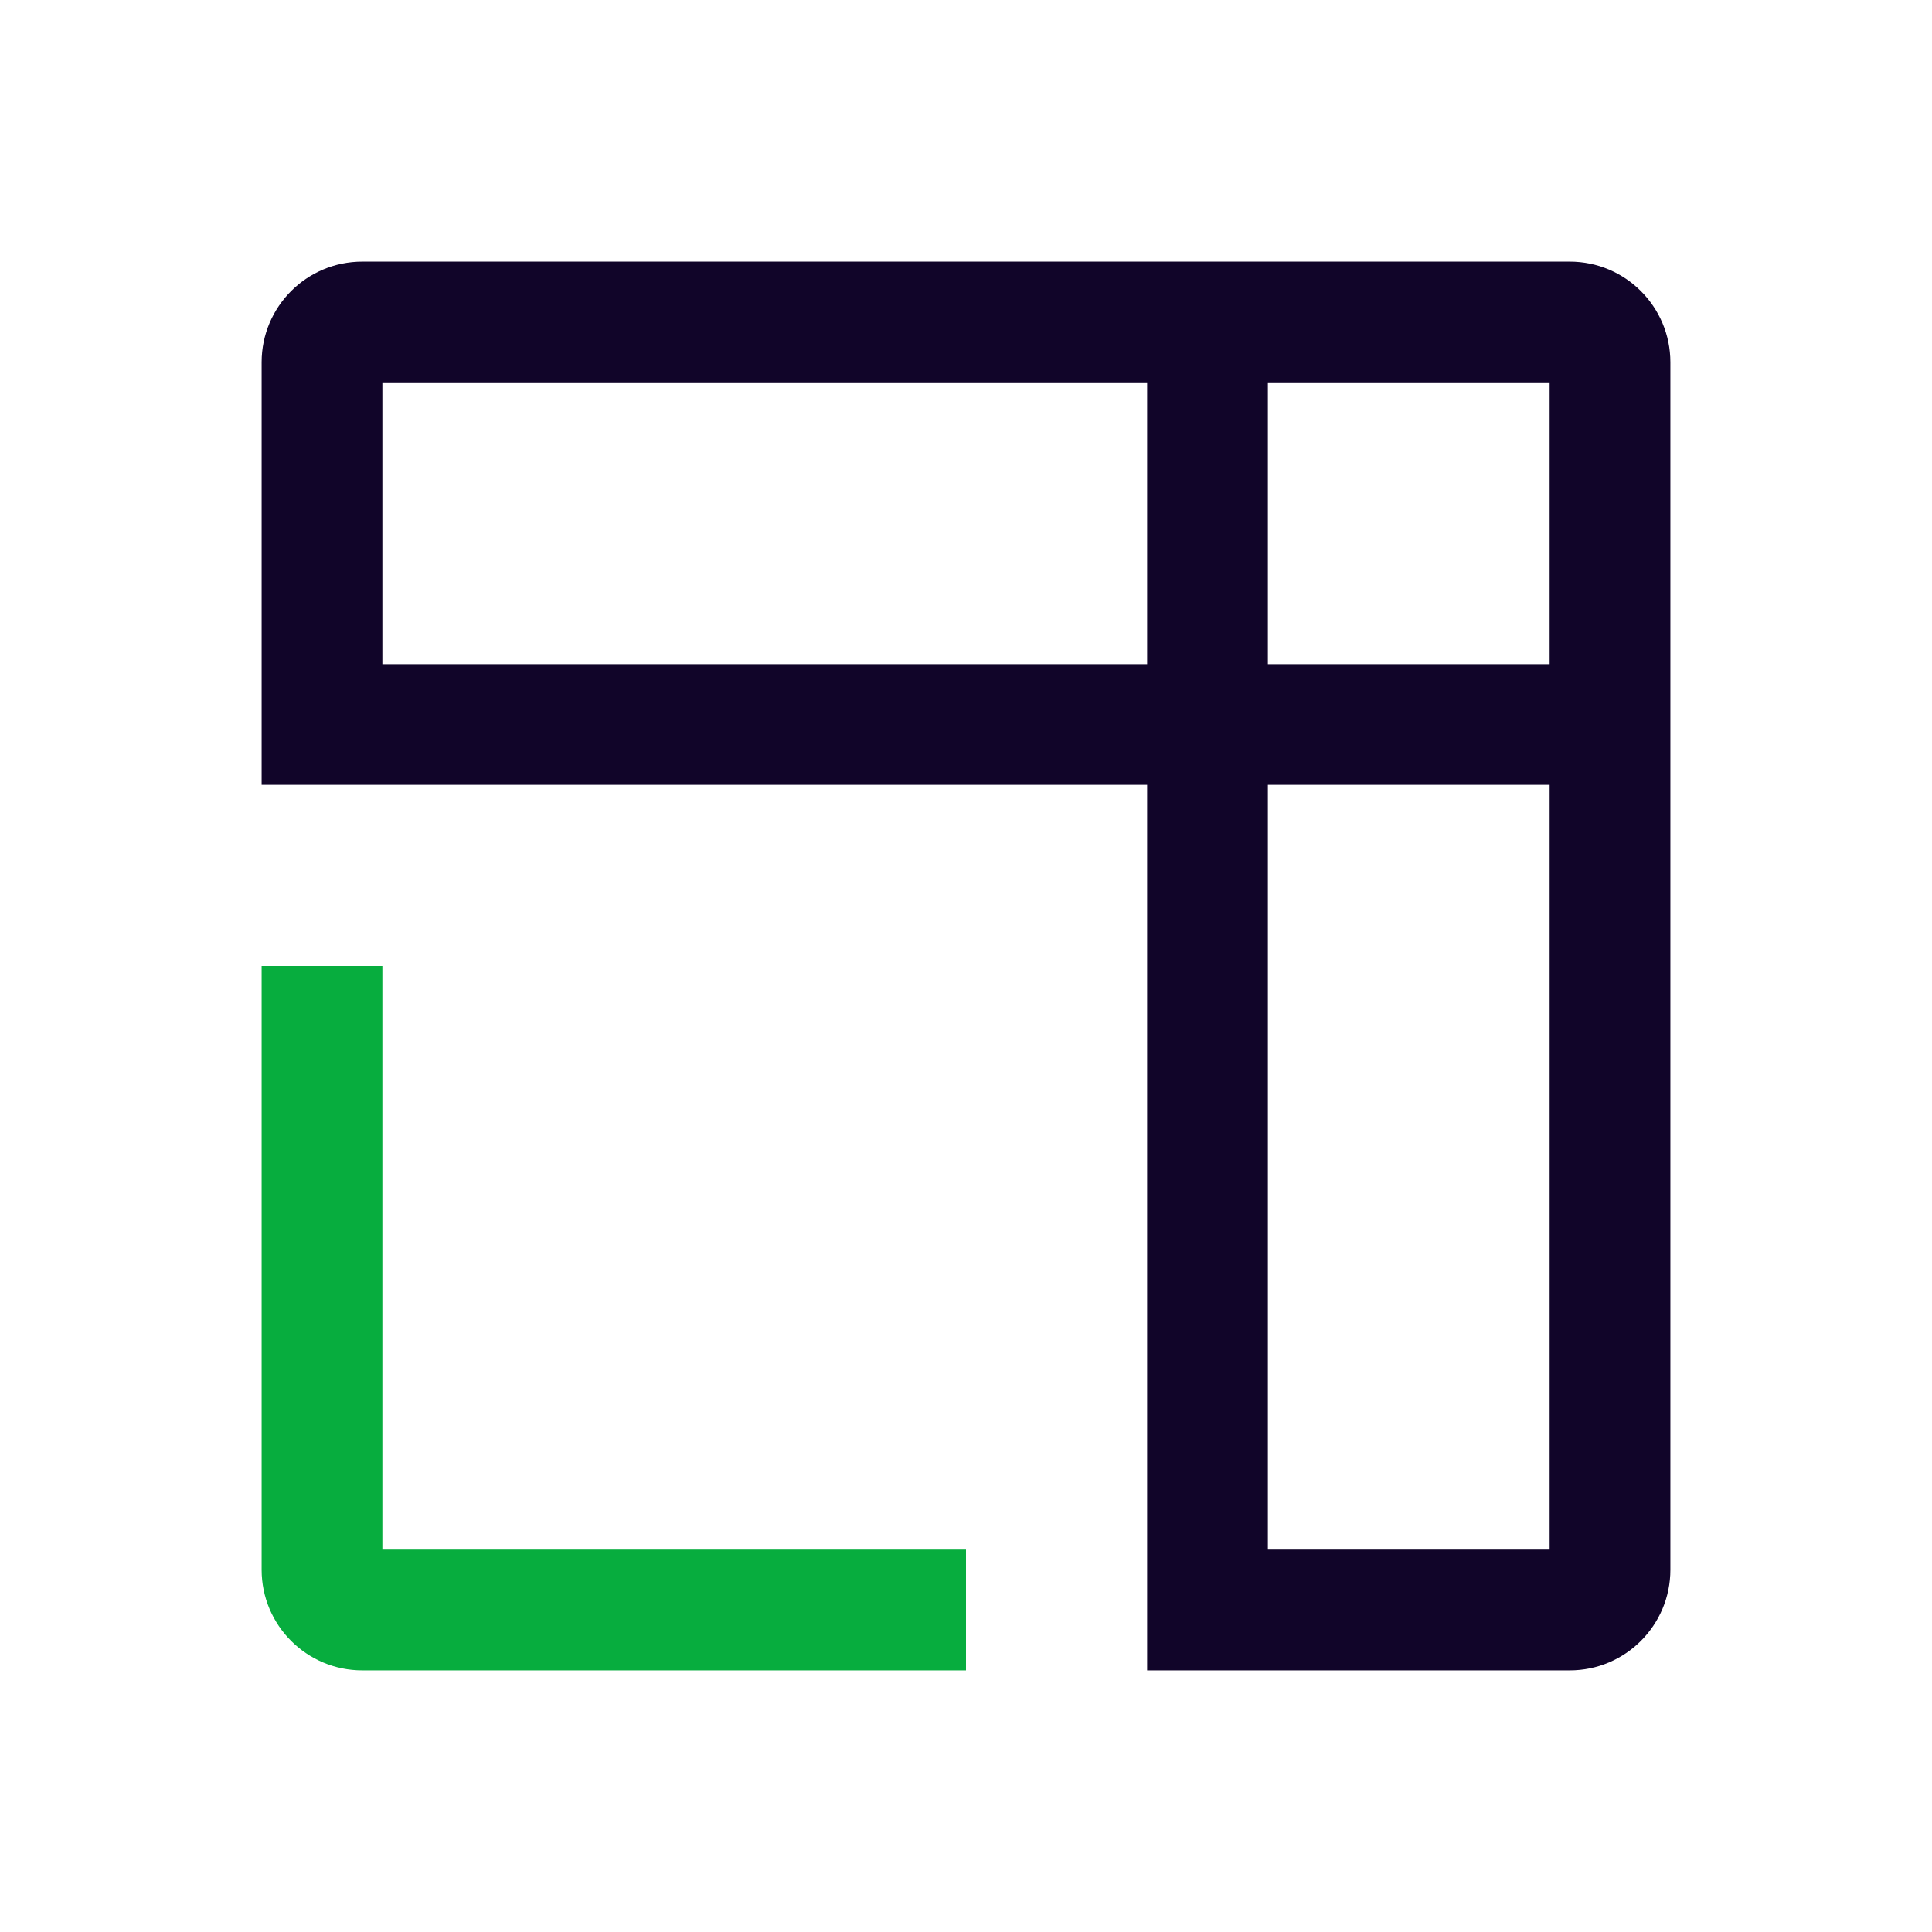
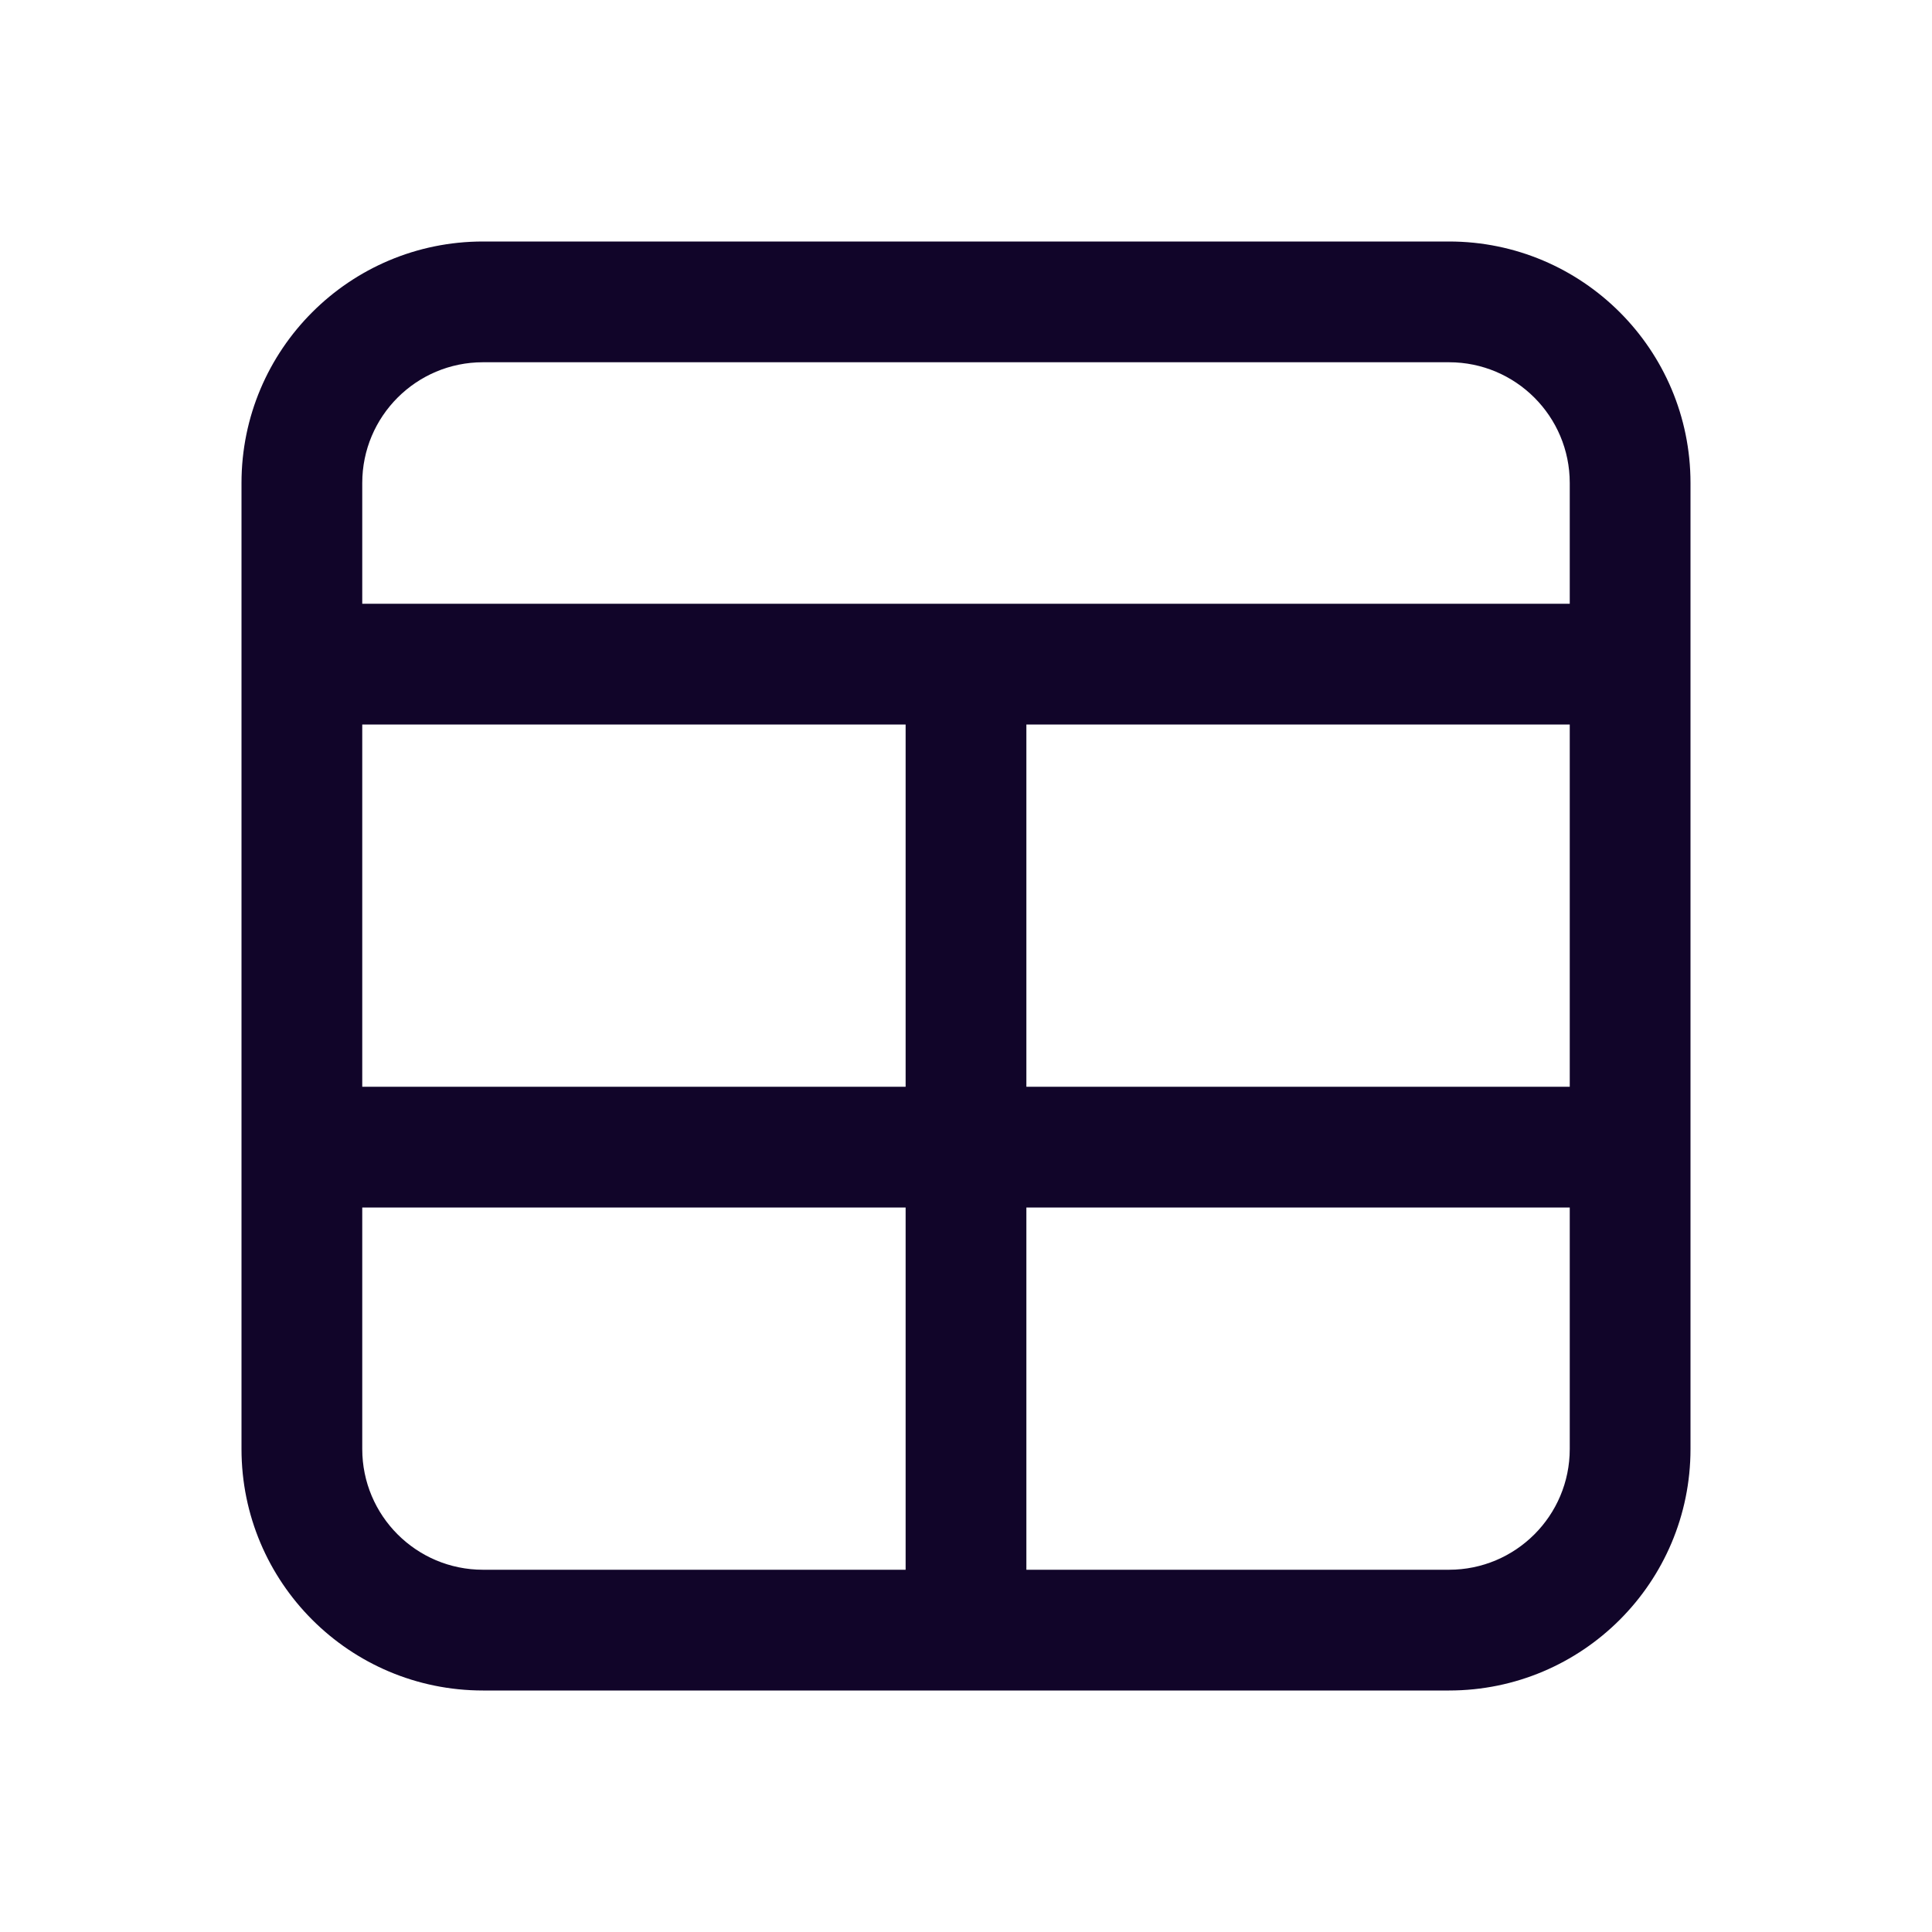
<svg xmlns="http://www.w3.org/2000/svg" width="24" height="24" fill="none">
-   <path fill="#07AD3E" d="M12 20.75H4.5c-.69 0-1.25-.56-1.25-1.25V12h1.5v7.25H12z" />
-   <path fill="#110529" fill-rule="evenodd" d="M20.75 4.5c0-.69-.56-1.25-1.25-1.25h-15c-.69 0-1.25.56-1.25 1.25v5.25h11v11h5.25c.69 0 1.25-.56 1.25-1.25zm-1.5.25v3.5h-3.5v-3.5zm0 14.5v-9.5h-3.5v9.5zM4.75 4.75v3.5h9.5v-3.5z" clip-rule="evenodd" />
+   <path fill="#110529" fill-rule="evenodd" d="M12 7.5h7.5V6A1.5 1.5 0 0 0 18 4.5H6A1.5 1.5 0 0 0 4.5 6v1.5zM3 9V6a3 3 0 0 1 3-3h12a3 3 0 0 1 3 3v12a3 3 0 0 1-3 3H6a3 3 0 0 1-3-3zm16.5 4.5V9h-6.75v4.5zM12.75 15h6.75v3a1.5 1.5 0 0 1-1.5 1.5h-5.25zm-1.5-1.5V9H4.5v4.5zM4.5 15h6.75v4.5H6A1.5 1.5 0 0 1 4.5 18z" clip-rule="evenodd" />
</svg>
